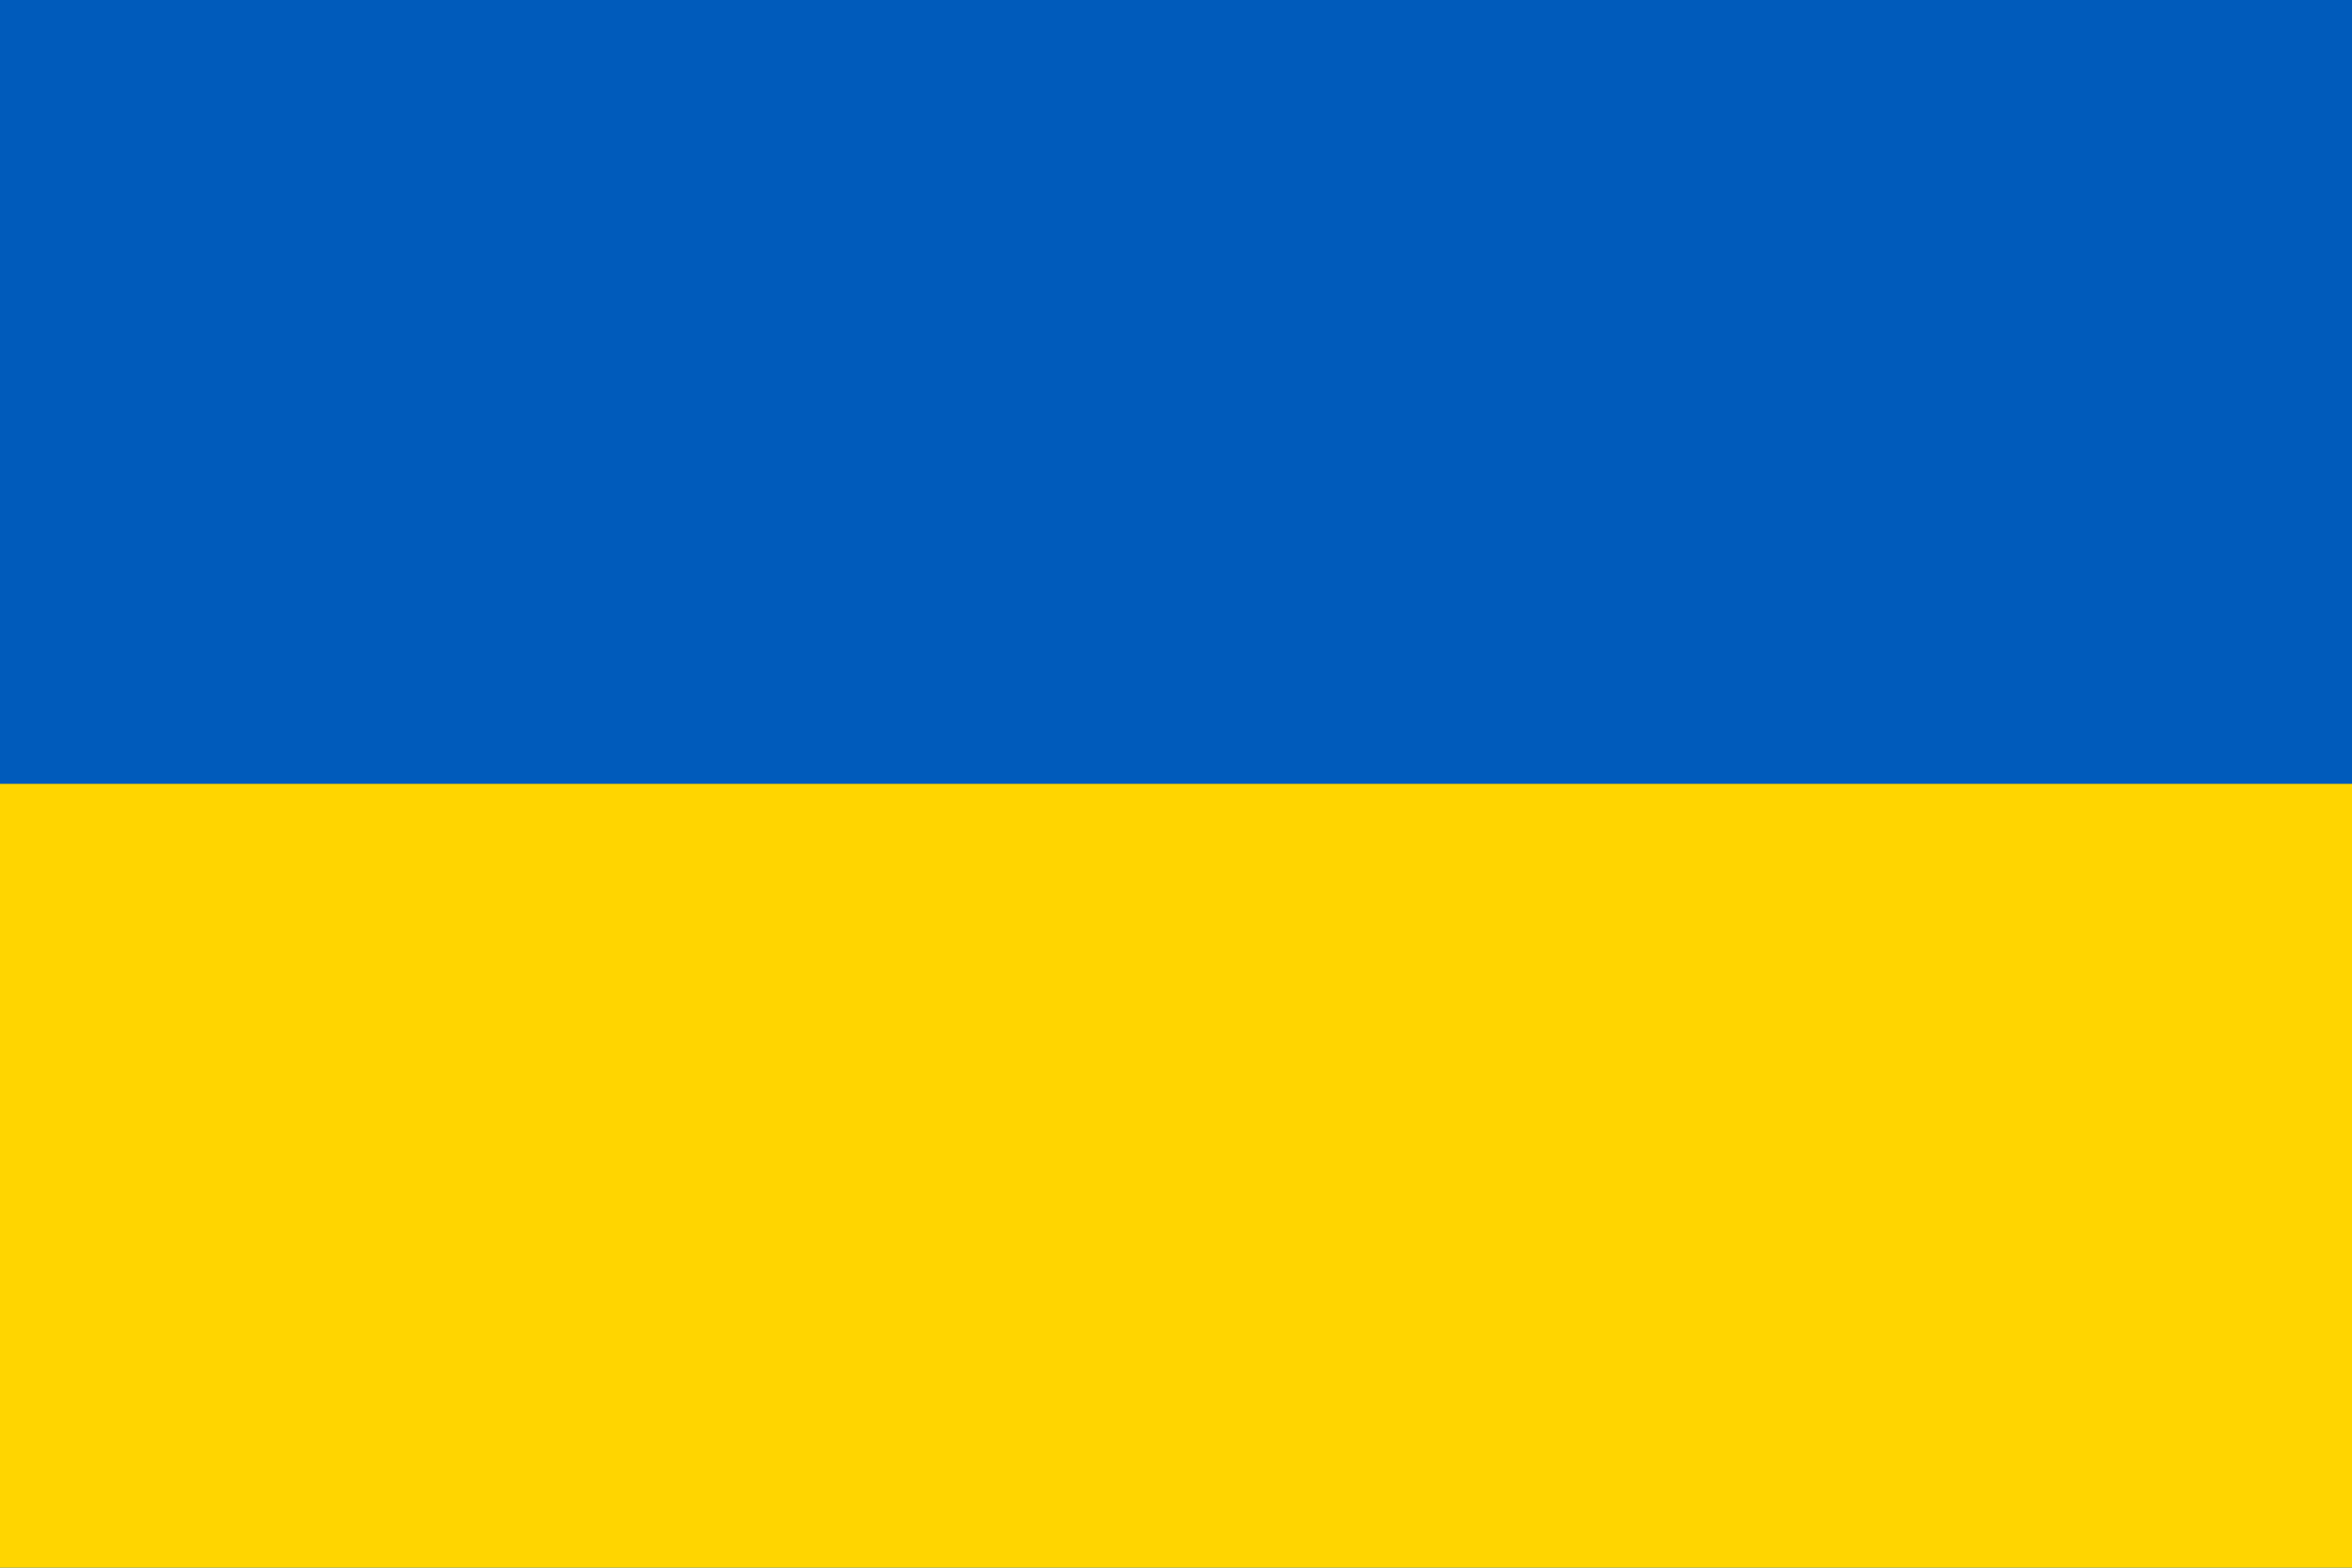
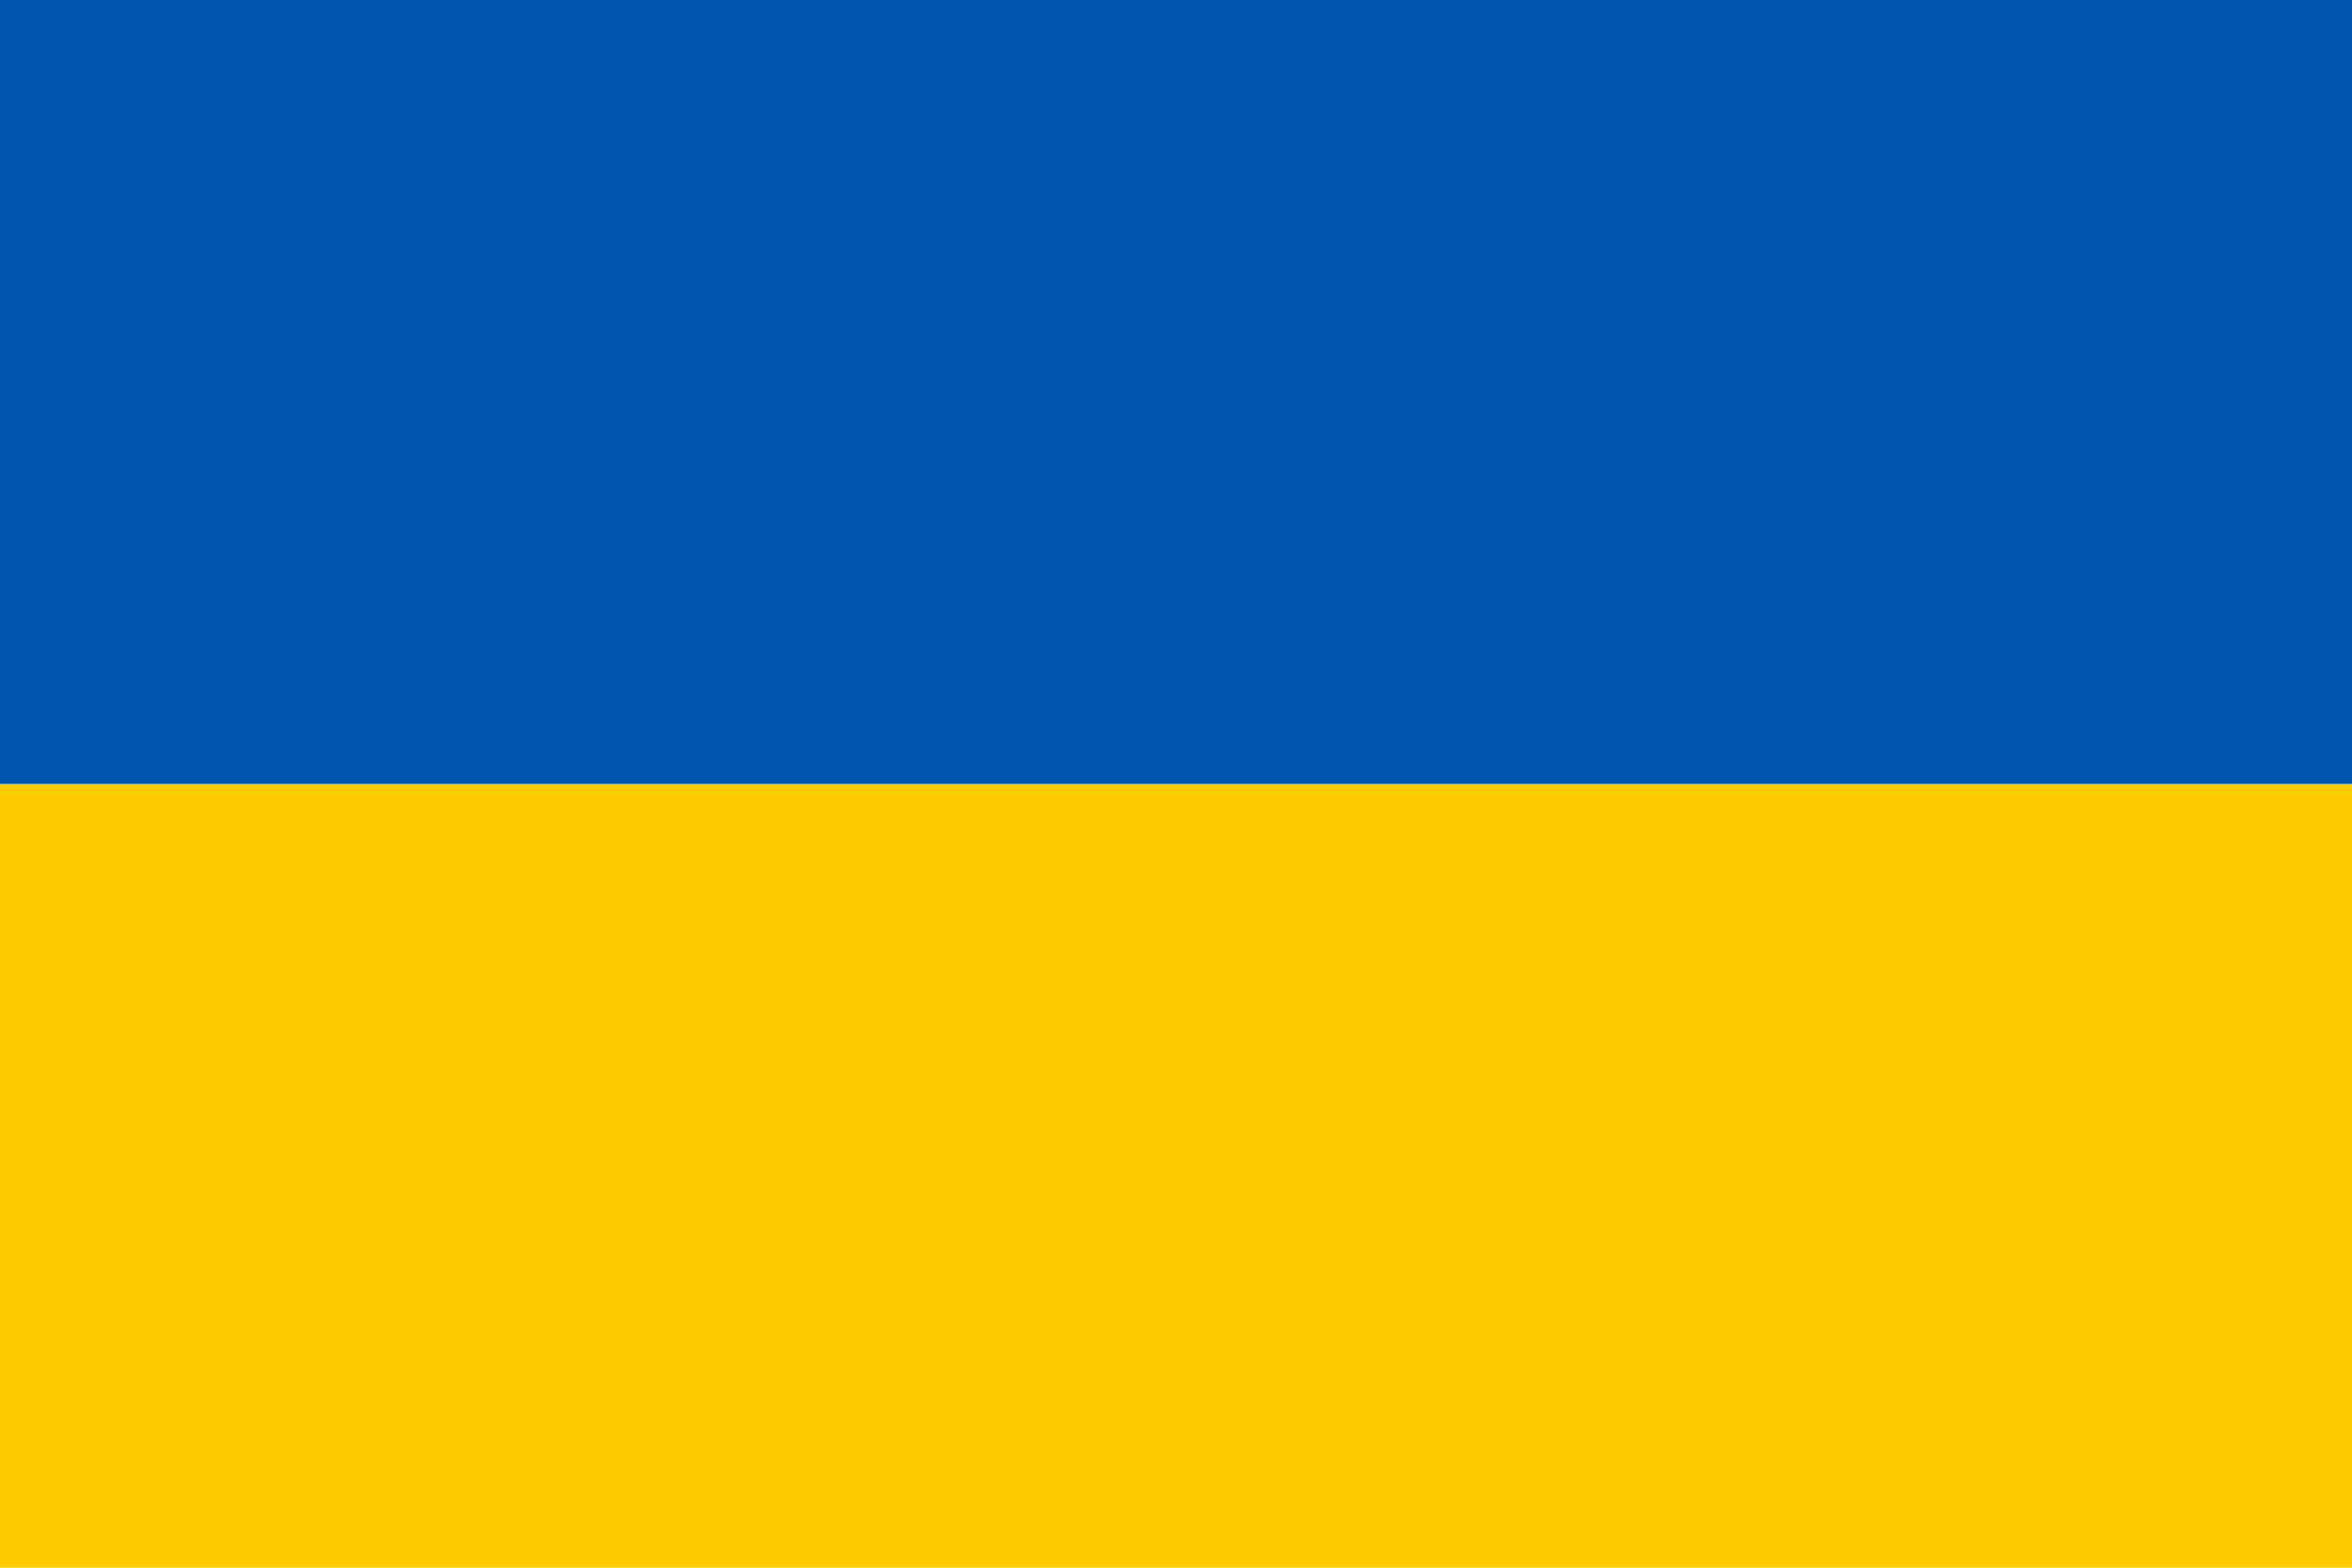
- <svg xmlns="http://www.w3.org/2000/svg" height="1066.667" viewBox="0 0 1600 1066.667" width="1600">
-   <g transform="matrix(1.333333 0 0 -1.333333 0 1066.667)">
-     <path d="m0 0h1200v800h-1200z" fill="#005bbb" />
-     <path d="m0 0h1200v400h-1200z" fill="#ffd500" />
+ <svg xmlns="http://www.w3.org/2000/svg" xmlns:xlink="http://www.w3.org/1999/xlink" width="144" height="96" viewBox="0 0 144 96" version="1.1" id="svg5">
+   <defs id="defs2">
+     <linearGradient id="top">
+       <stop style="stop-color:#ffcc00;stop-opacity:1;" offset="0" id="stop10417" />
+     </linearGradient>
+     <linearGradient id="bottom">
+       <stop style="stop-color:#ffffff;stop-opacity:1;" offset="0" id="stop1523" />
+     </linearGradient>
+     <linearGradient id="mid">
+       <stop style="stop-color:#0055aa;stop-opacity:1;" offset="0" id="stop1517" />
+     </linearGradient>
+     <linearGradient xlink:href="#mid" id="linearGradient1521" x1="0" y1="12.7" x2="38.1" y2="12.7" gradientUnits="userSpaceOnUse" />
+     <linearGradient xlink:href="#top" id="linearGradient10421" x1="0" y1="4.233" x2="38.1" y2="4.233" gradientUnits="userSpaceOnUse" />
+   </defs>
+   <g id="layer1" transform="scale(3.779528)">
+     <rect style="fill:url(#linearGradient10421);stroke:none;stroke-width:0.265;stroke-linecap:round;stroke-dasharray:none" id="rect10413" width="38.1" height="25.4" x="0" y="0" />
+     <rect style="fill:url(#linearGradient1521);fill-opacity:1;stroke:none;stroke-width:0.265;stroke-linecap:round;stroke-dasharray:none" id="rect5982" width="38.1" height="12.7" x="0" y="0" />
  </g>
</svg>
